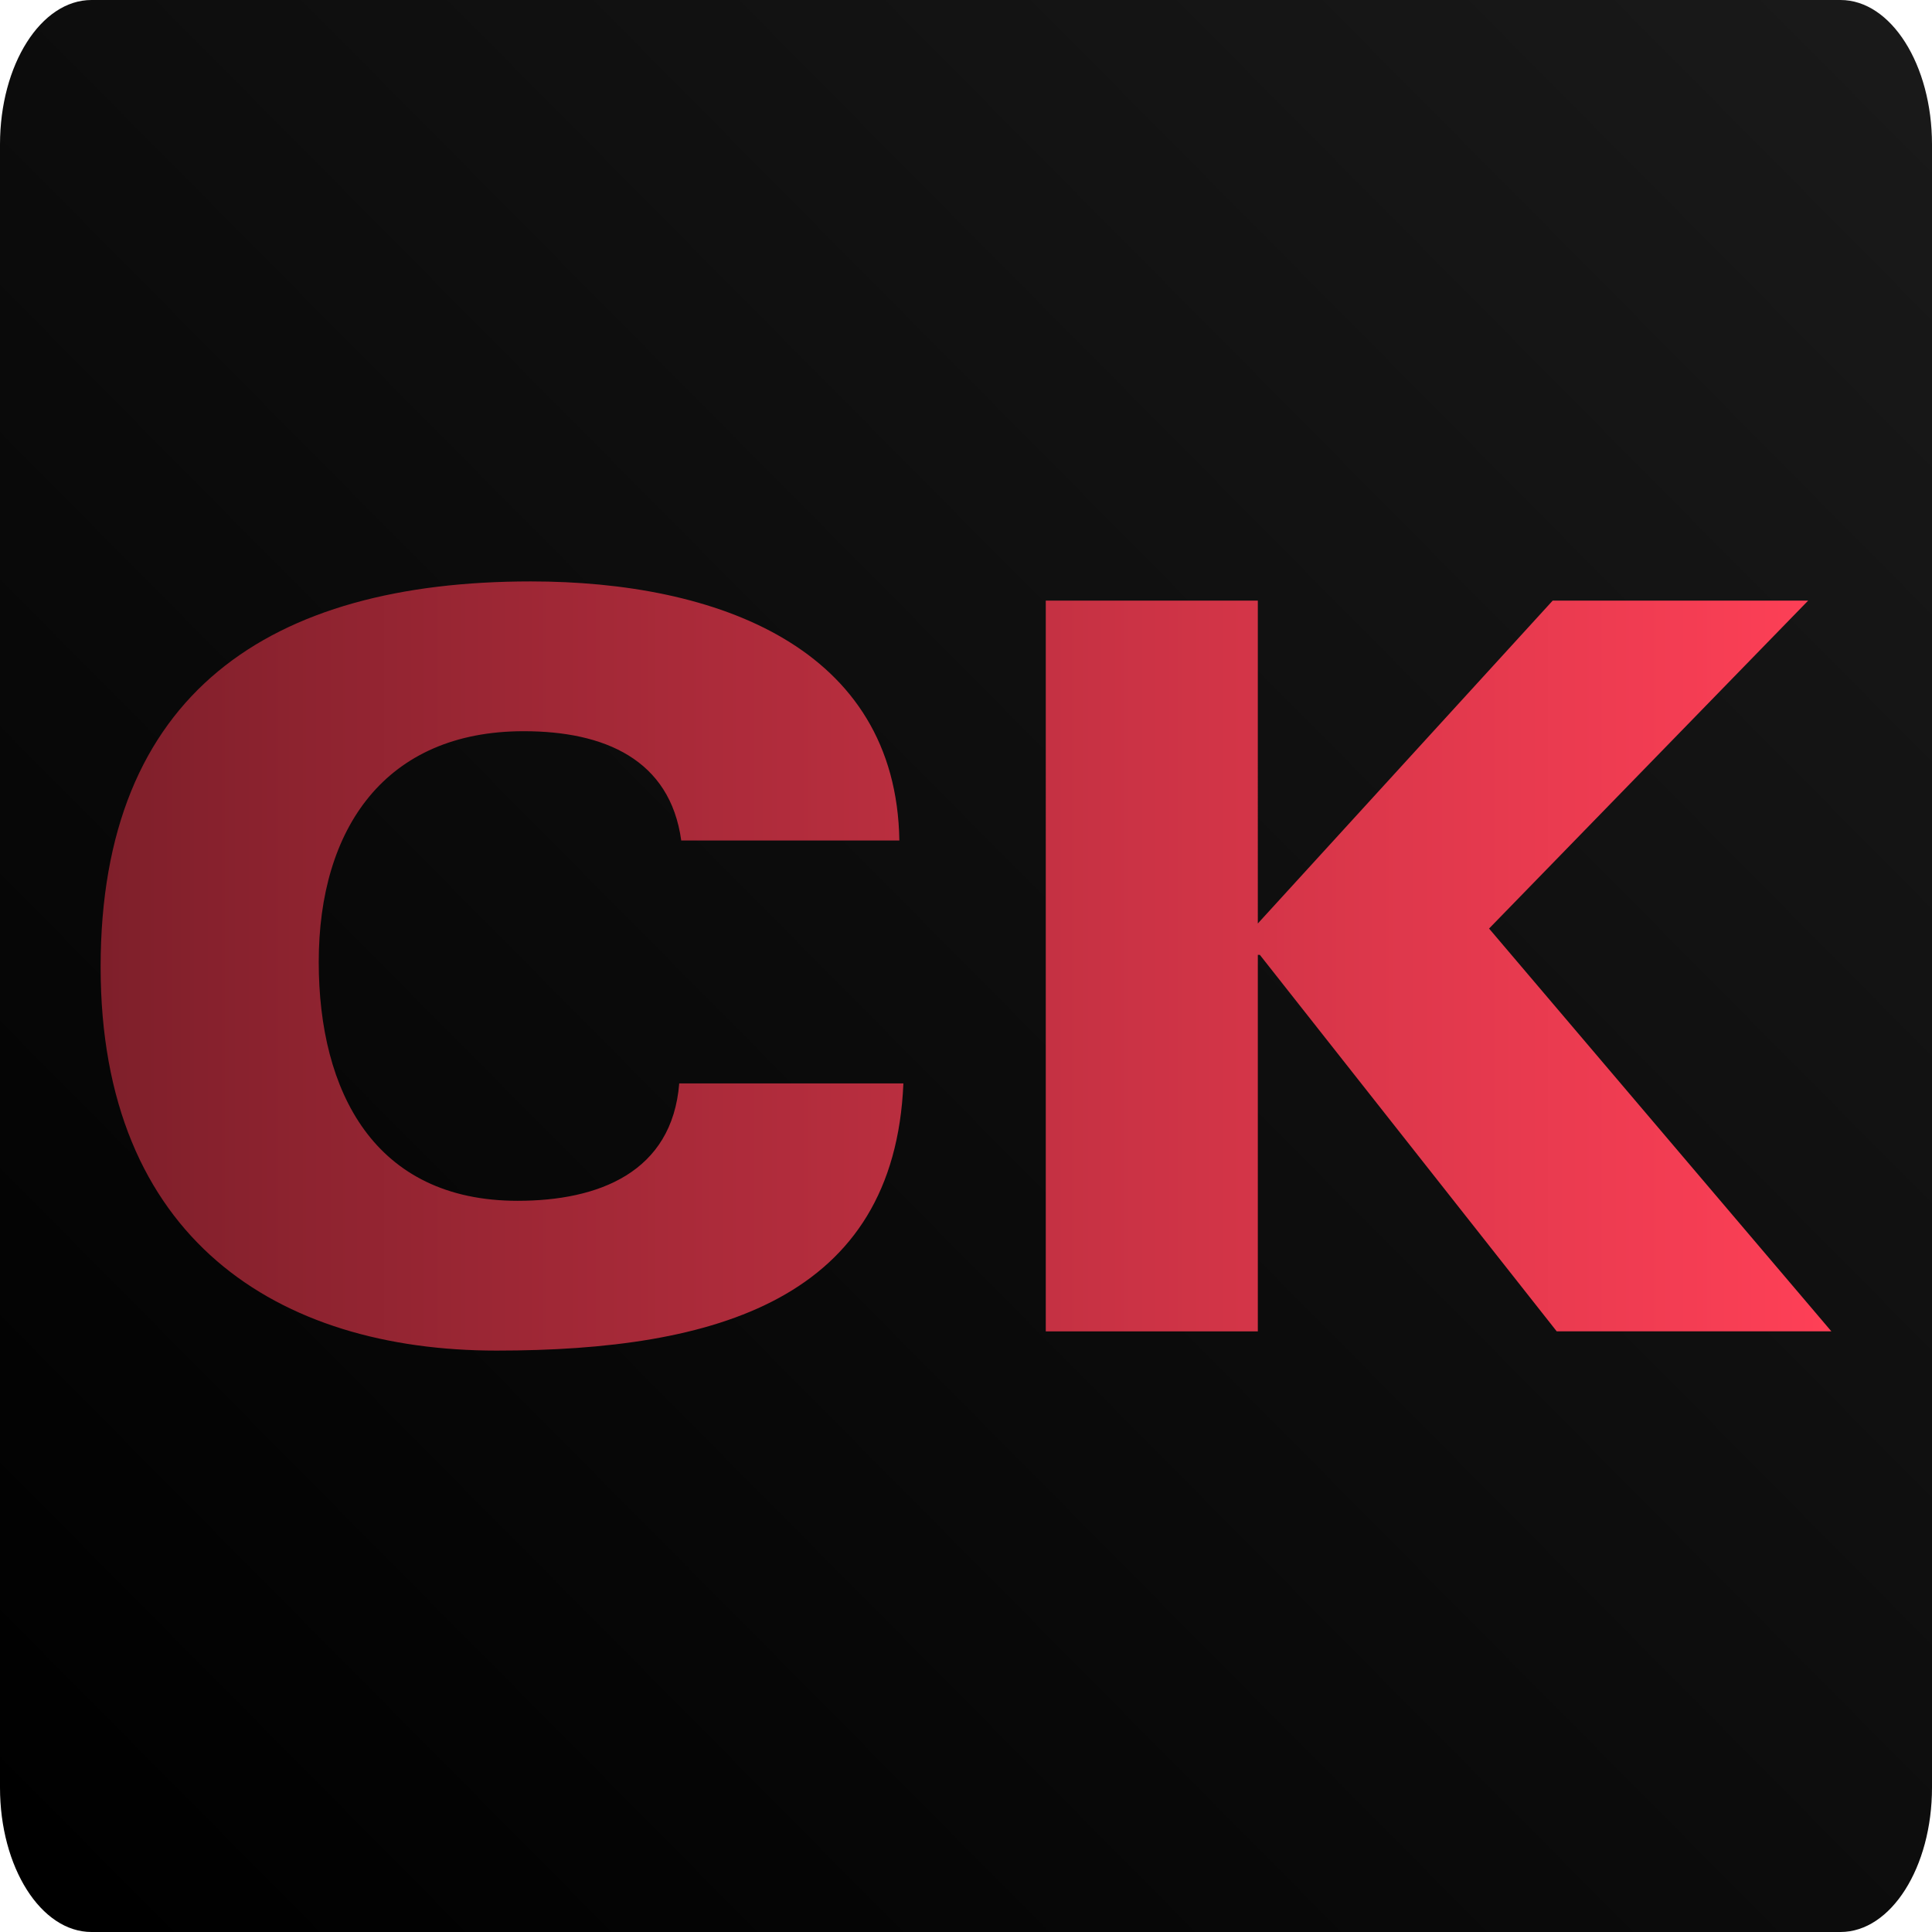
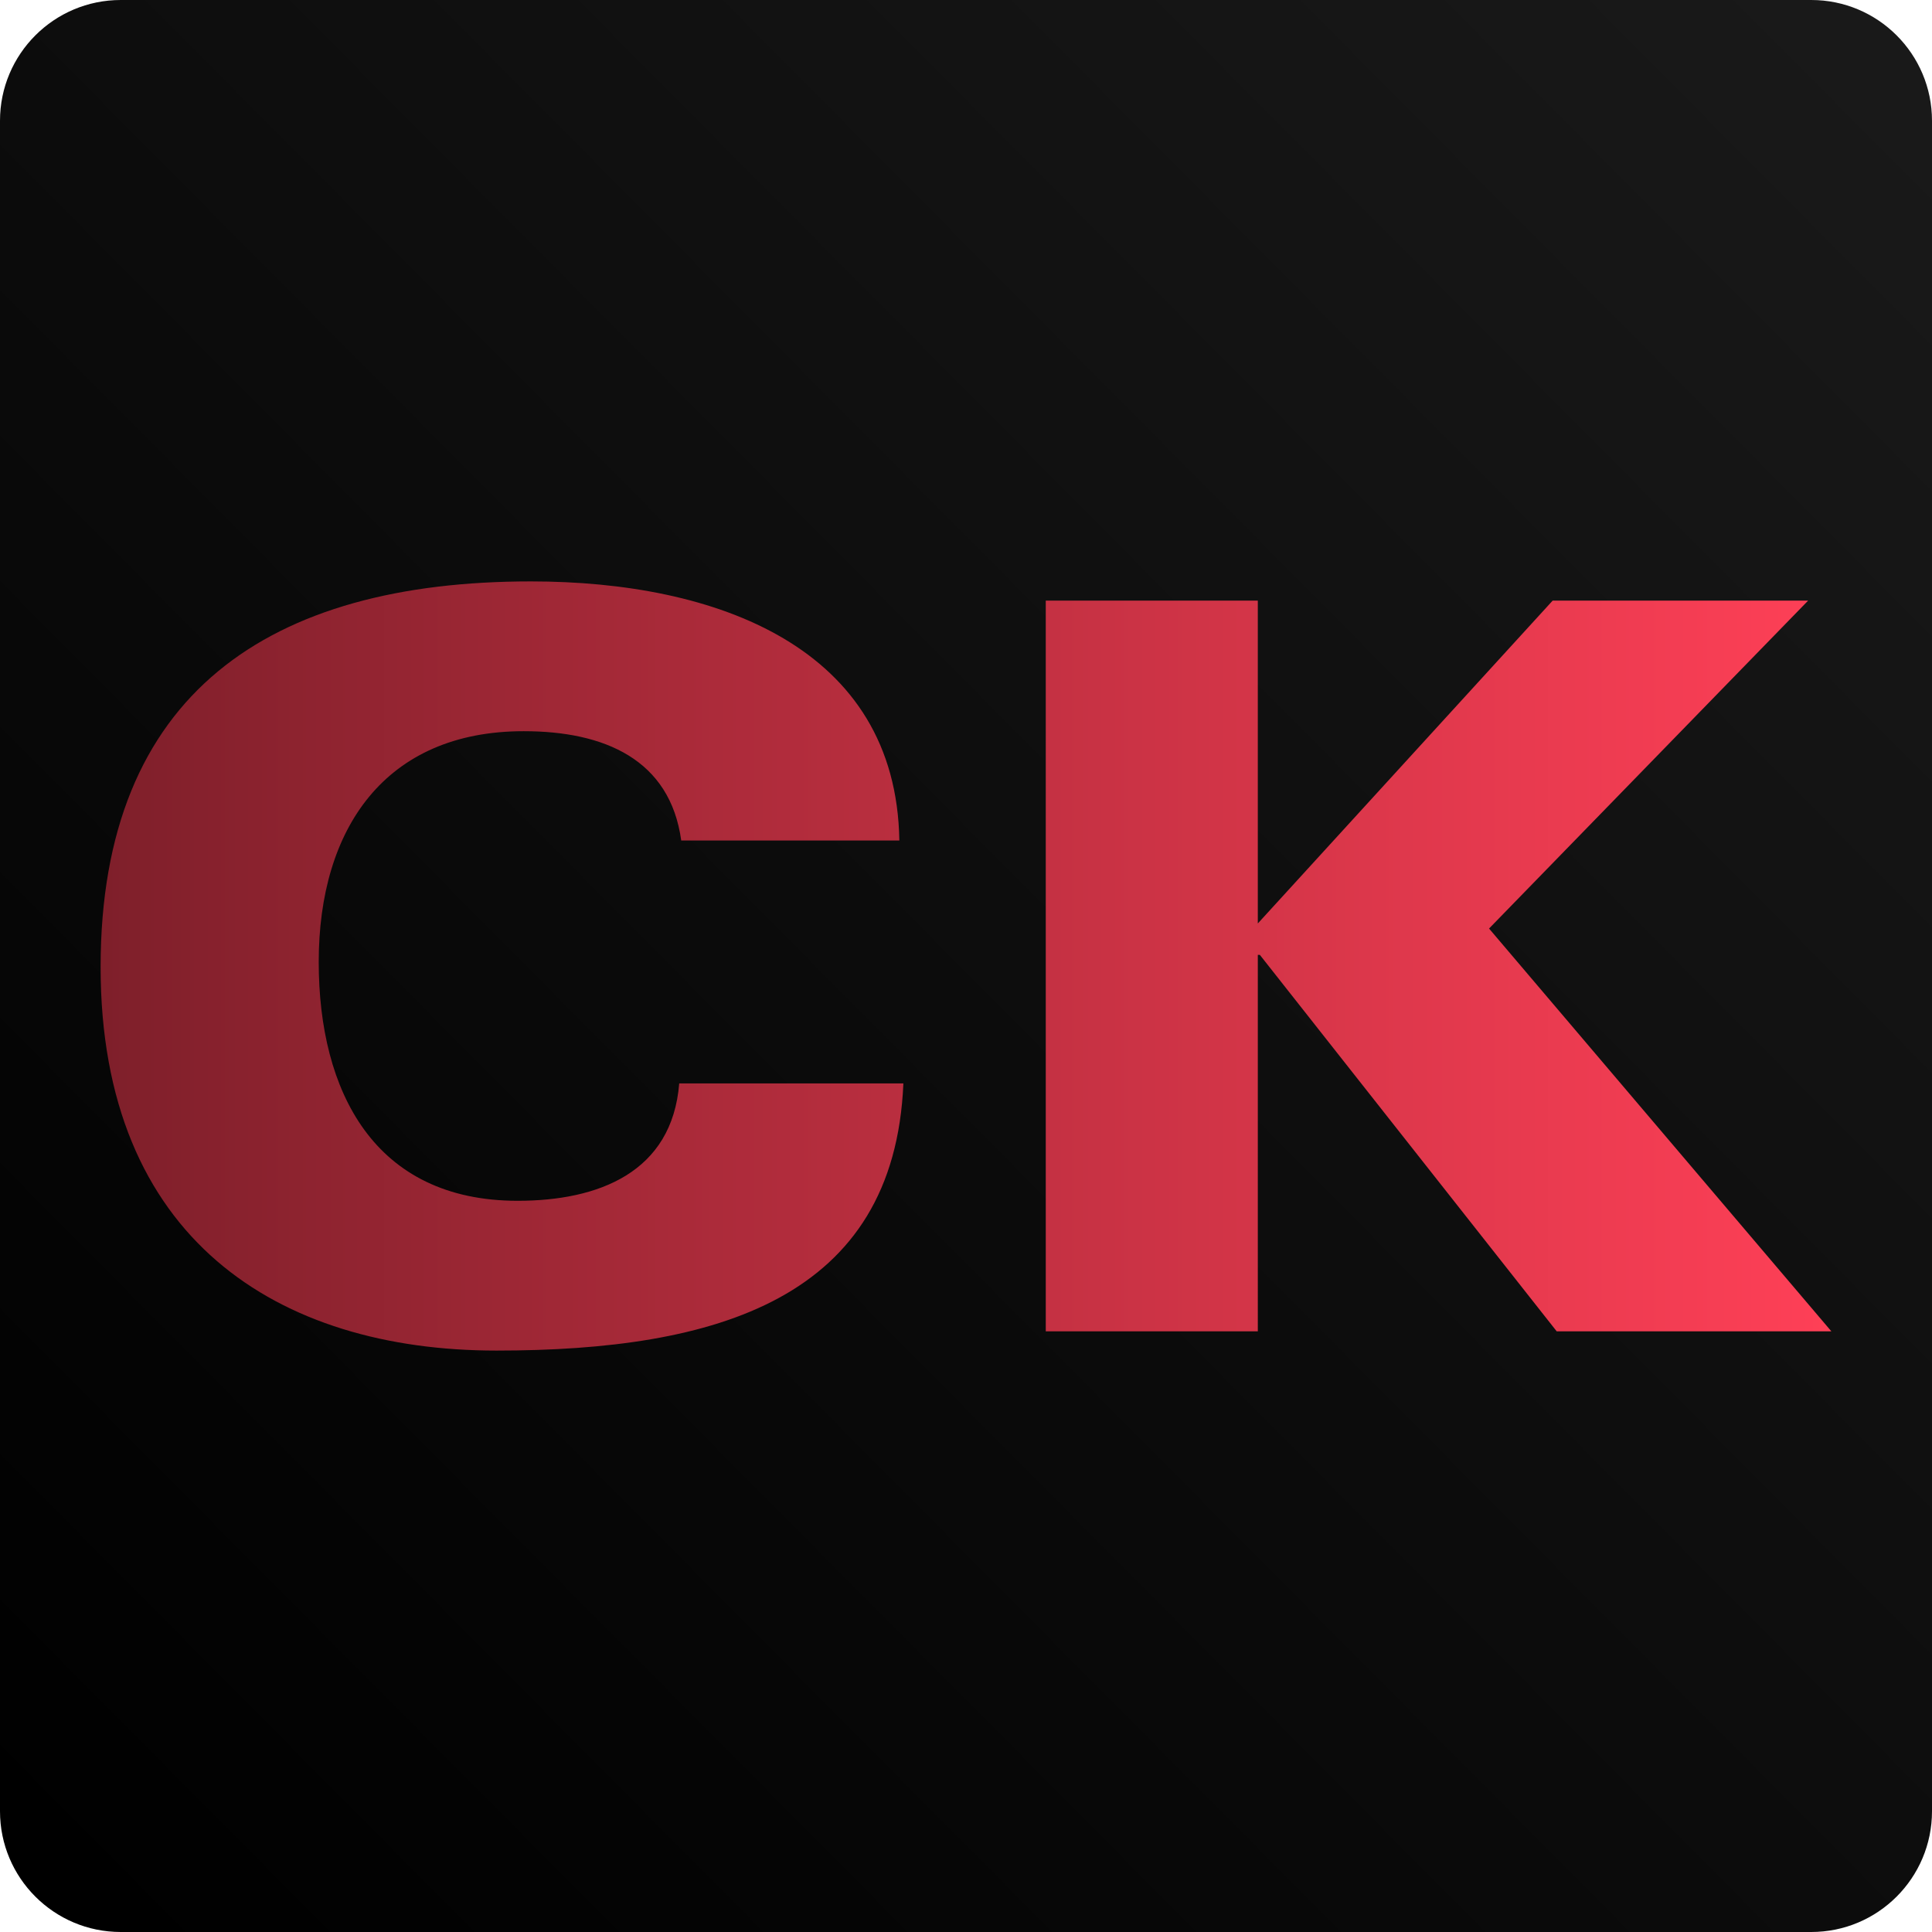
<svg xmlns="http://www.w3.org/2000/svg" width="96" height="96" viewBox="0 0 96 96" class="css-1j8o68f">
  <defs id="SvgjsDefs1014">
    <linearGradient id="SvgjsLinearGradient1019">
      <stop id="SvgjsStop1020" stop-color="#7e1f2a" offset="0" />
      <stop id="SvgjsStop1021" stop-color="#ff4057" offset="1" />
    </linearGradient>
-     <linearGradient gradientUnits="userSpaceOnUse" x1="94.999" y1="-13.375" x2="94.999" y2="120.375" id="gradient-0" gradientTransform="matrix(0.704019, 0.449938, -1.503143, 0.944055, 108.1334, -40.09074)">
+     <linearGradient gradientUnits="userSpaceOnUse" x1="148" y1="0" x2="148" y2="96" id="gradient-0" gradientTransform="matrix(0.704451, 0.709753, -0.941212, 0.934181, -11.3965, -101.8841)">
      <stop offset="0" style="stop-color: rgb(25, 25, 25);" />
-       <stop offset="1" style="stop-color: rgba(0, 0, 0, 1)" />
+       <stop offset="1" style="" />
    </linearGradient>
  </defs>
-   <g id="SvgjsG1015" featurekey="rootContainer" transform="matrix(0.454737, 0, 0, 0.717757, 4.800207, 9.600001)" fill="#111111">
-     <rect width="211.111" height="133.75" rx="10" ry="10" style="fill-rule: nonzero; paint-order: fill; fill: url(#gradient-0);" y="-13.375" x="-10.556" />
-   </g>
-   <g id="SvgjsG1016" featurekey="nameFeature-0" transform="matrix(1.254376, -0.000017, 0.000018, 1.257237, -16.22451, 15.8659)" fill="url(#SvgjsLinearGradient1019)" style="">
-     <path d="M 48.56 20.6 L 39.92 20.6 C 39.48 17.4 36.88 16.28 33.68 16.28 C 28.2 16.28 25.56 20.12 25.56 25.4 C 25.56 30.52 27.76 34.84 33.44 34.84 C 36.64 34.84 39.56 33.72 39.84 30.2 L 48.72 30.2 C 48.36 38.72 41.32 40.76 32.6 40.76 C 23.96 40.76 16.92 36.36 16.92 25.6 C 16.92 14.76 23.64 10.36 33.96 10.36 C 41.32 10.36 48.44 12.96 48.56 20.6 Z M 54.36 40 L 54.36 11.12 L 62.76 11.12 L 62.76 23.88 L 74.44 11.12 L 84.56 11.12 L 71.92 24.08 L 85.48 40 L 74.6 40 L 62.84 25.12 L 62.76 25.12 L 62.76 40 L 54.36 40 Z" />
+   <rect style="fill: url(#gradient-0);" width="96" height="96" rx="6" ry="6" />
+   <g id="g-1" featurekey="nameFeature-0" transform="matrix(1.254376, -0.000017, 0.000018, 1.257237, 83.69222, 16.04373)" fill="url(#SvgjsLinearGradient1019)" style="">
+     <path d="M -31.095 20.457 L -39.735 20.457 C -40.175 17.257 -42.775 16.137 -45.975 16.137 C -51.455 16.137 -54.095 19.977 -54.095 25.257 C -54.095 30.377 -51.895 34.697 -46.215 34.697 C -43.015 34.697 -40.095 33.577 -39.815 30.057 L -30.935 30.057 C -31.295 38.577 -38.335 40.617 -47.055 40.617 C -55.695 40.617 -62.735 36.217 -62.735 25.457 C -62.735 14.617 -56.015 10.217 -45.695 10.217 C -38.335 10.217 -31.215 12.817 -31.095 20.457 Z M -25.295 39.857 L -25.295 10.977 L -16.895 10.977 L -16.895 23.737 L -5.215 10.977 L 4.905 10.977 L -7.735 23.937 L 5.825 39.857 L -5.055 39.857 L -16.815 24.977 L -16.895 24.977 L -16.895 39.857 L -25.295 39.857 Z" />
  </g>
</svg>
